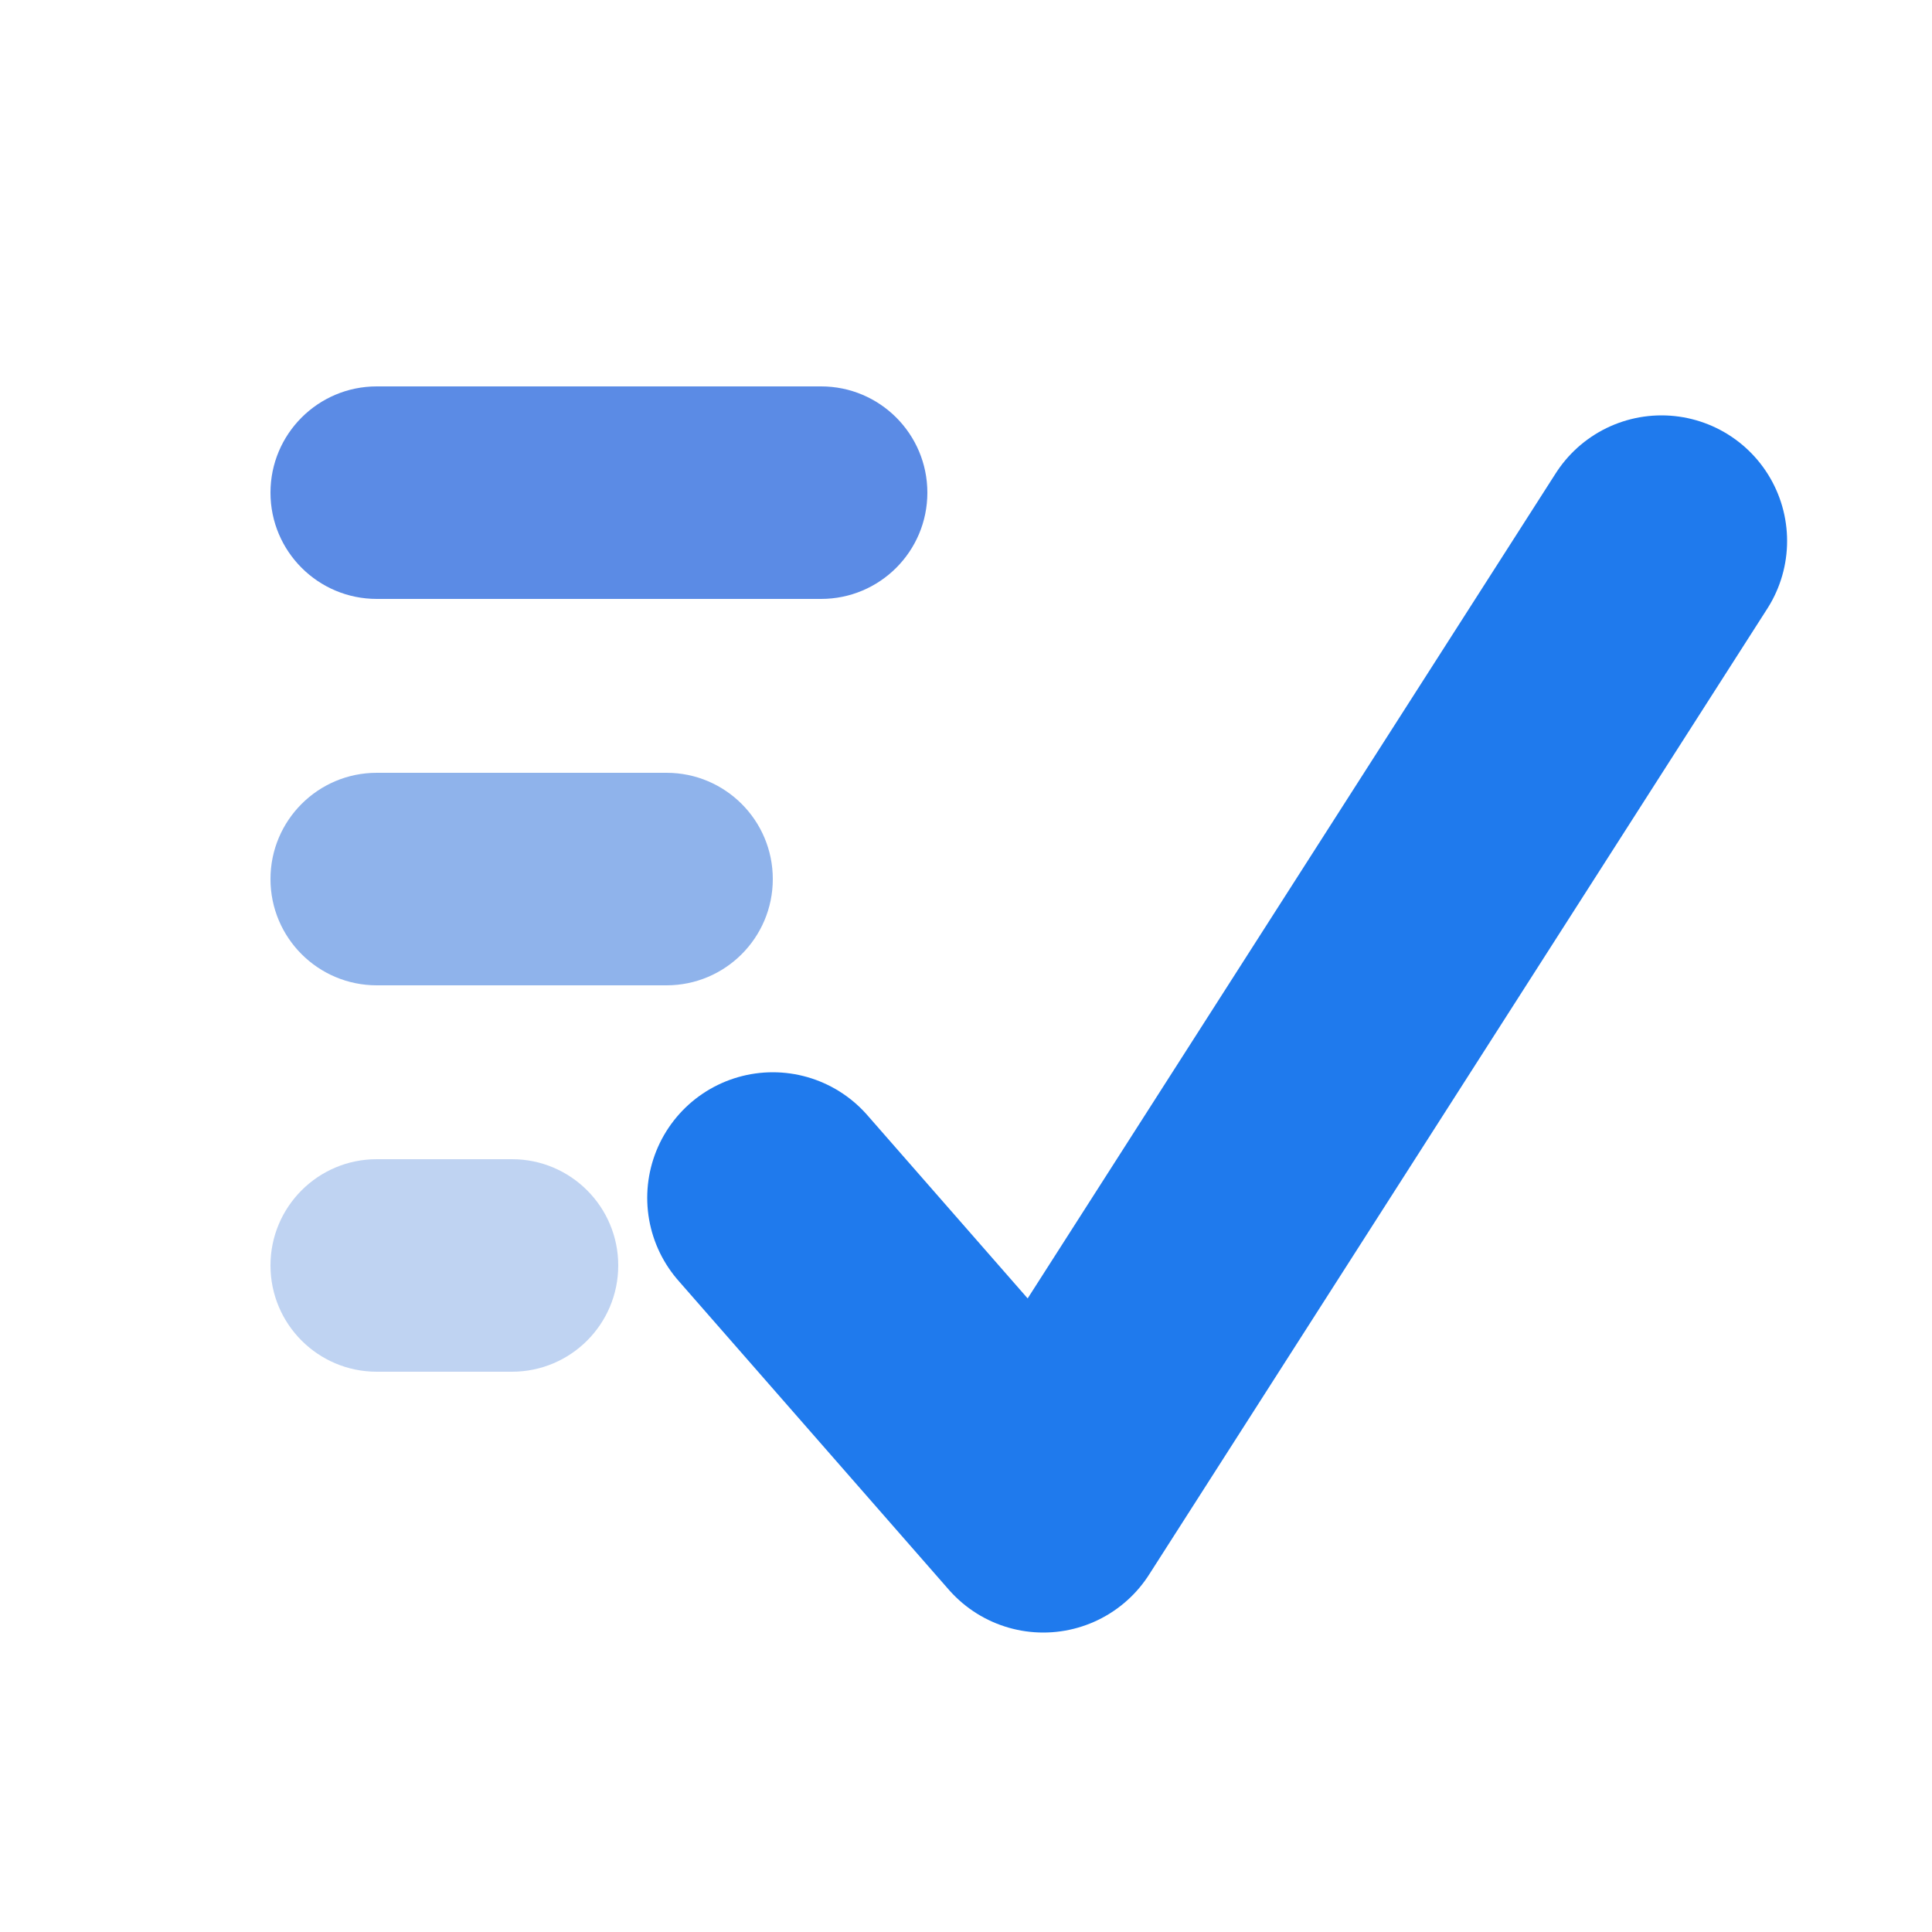
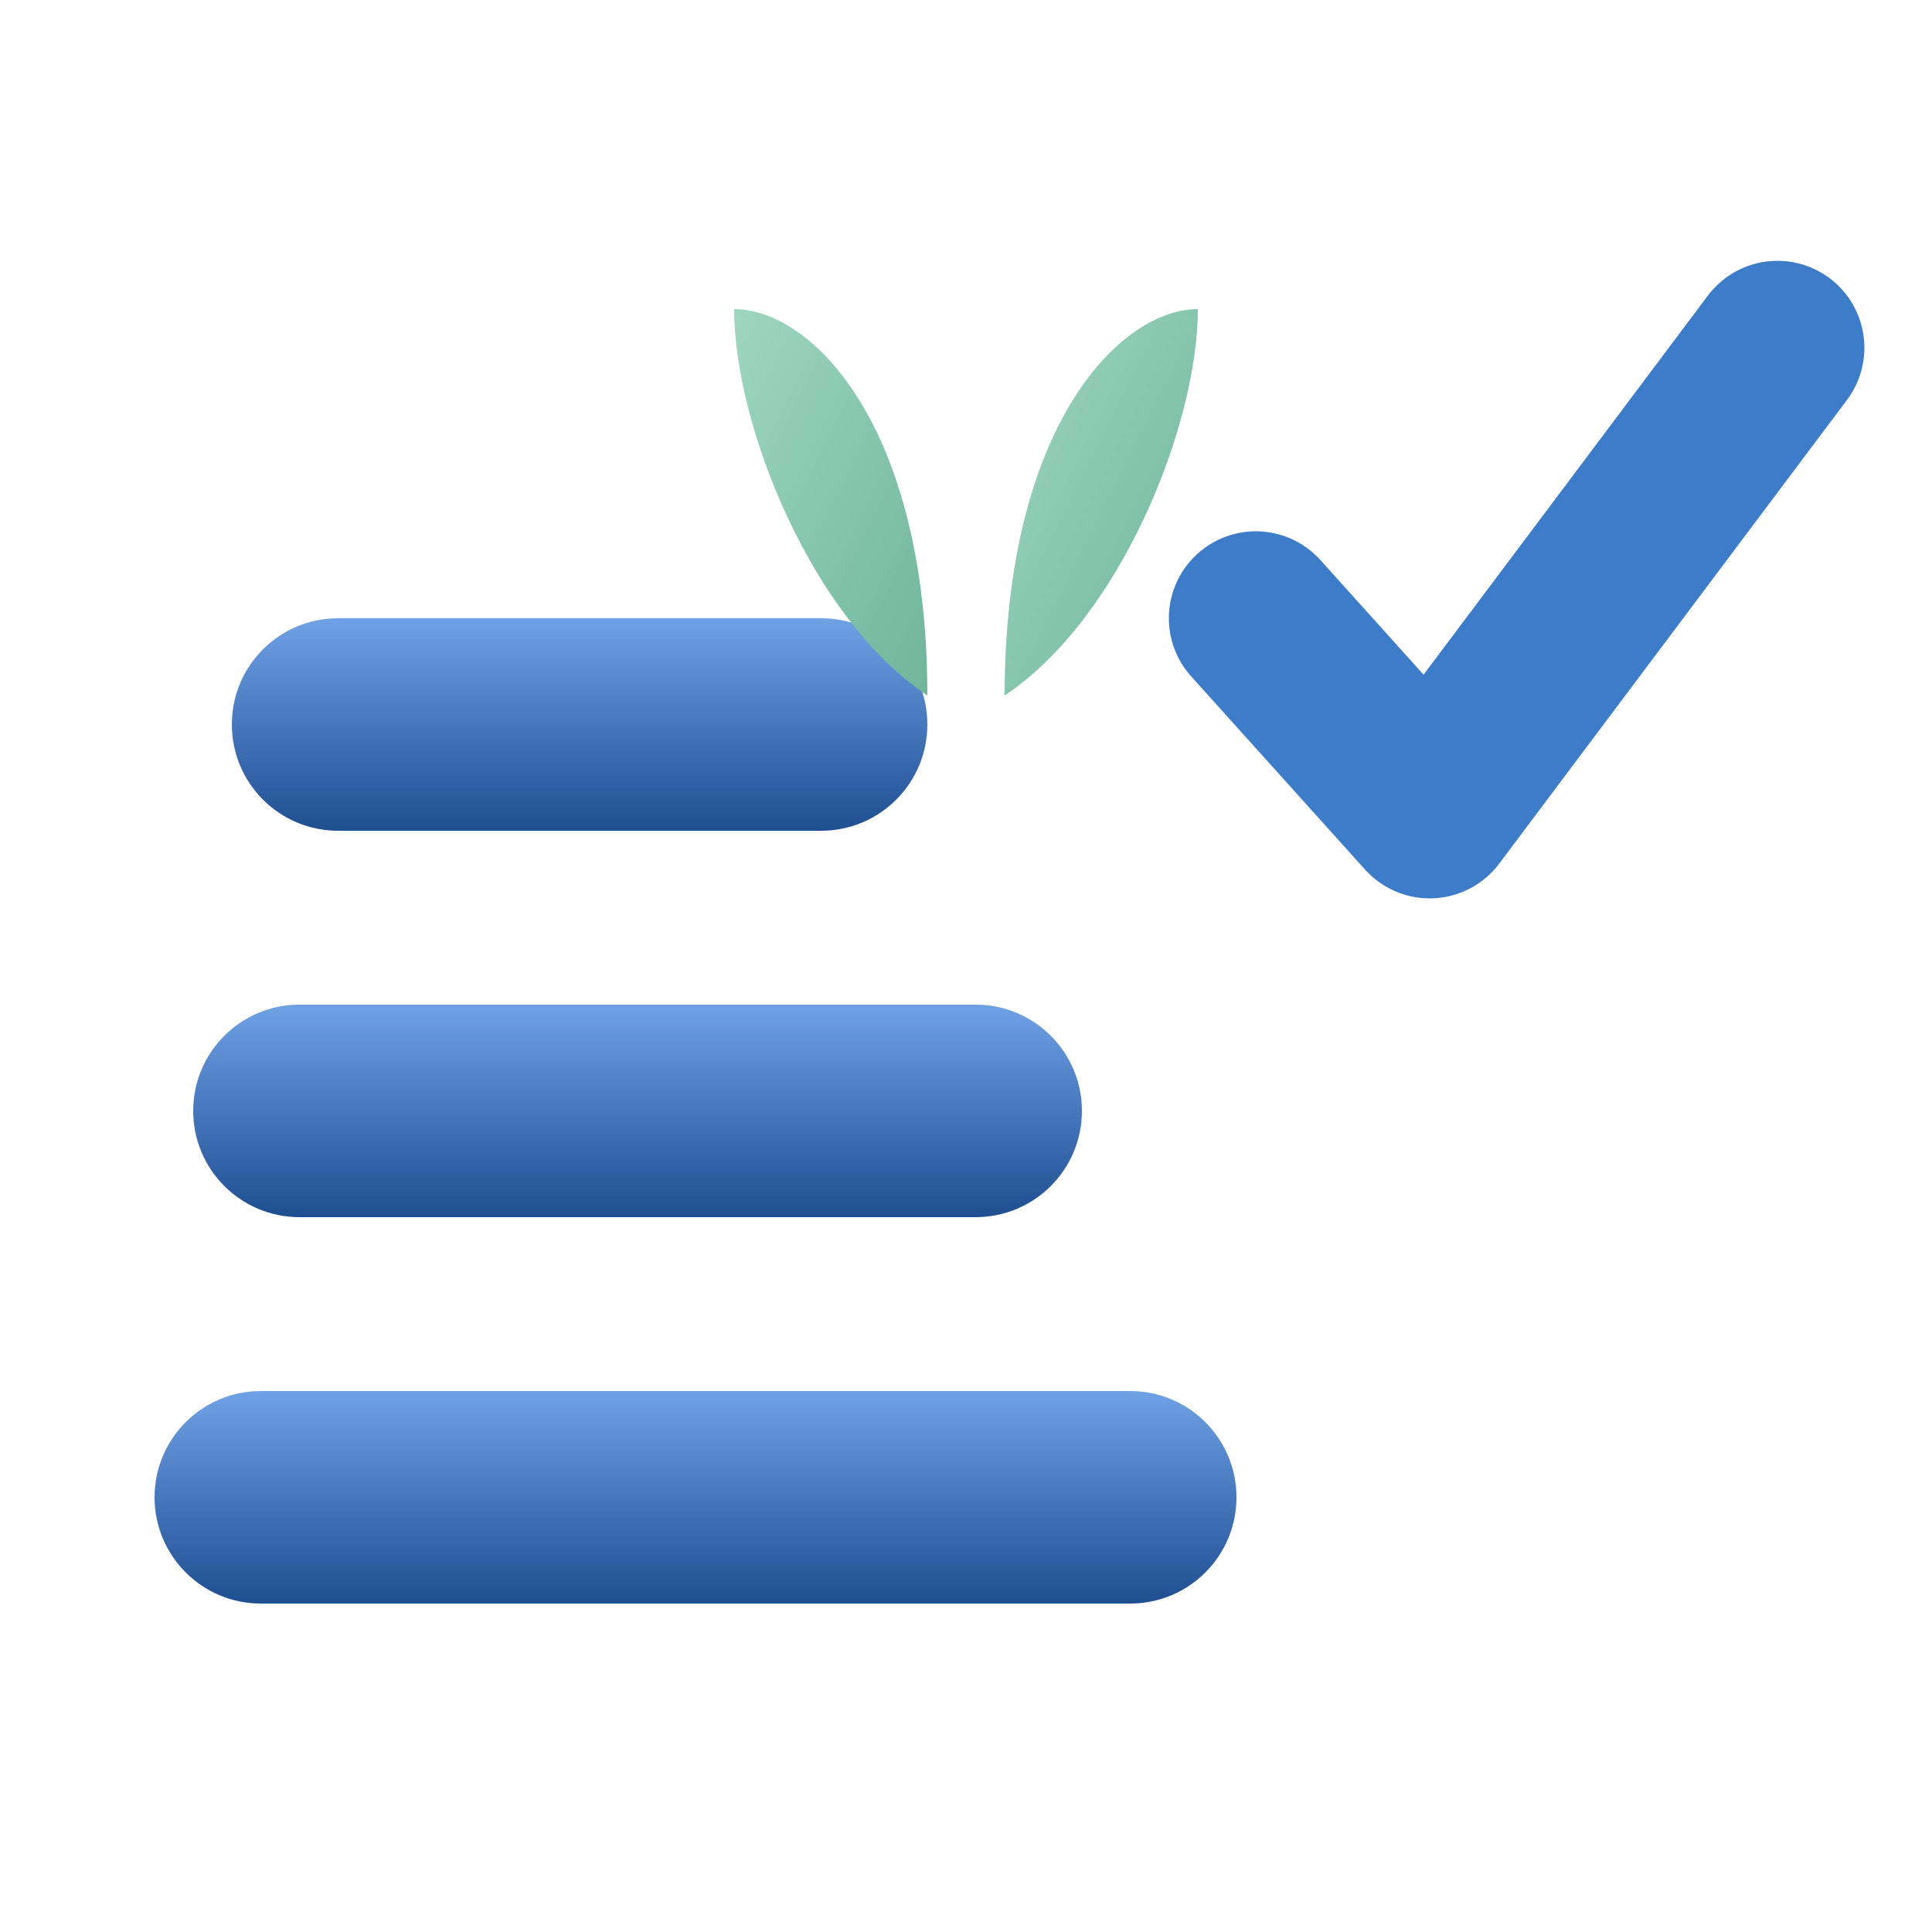
<svg xmlns="http://www.w3.org/2000/svg" viewBox="0 0 100 100" fill="none">
-   <rect x="14" y="20" width="34" height="11" rx="5.5" fill="#5B8BE5" />
-   <rect x="14" y="40" width="26" height="11" rx="5.5" fill="#8FB3EB" />
-   <rect x="14" y="60" width="18" height="11" rx="5.5" fill="#BFD3F2" />
-   <path d="M40 62 L54 78 L86 28" stroke="#1F7AED" stroke-width="13" stroke-linecap="round" stroke-linejoin="round" />
+   <defs>
+     <linearGradient id="barGradient" x1="0%" y1="0%" x2="0%" y2="100%">
+       <stop offset="0%" stop-color="#6FA1E5" />
+       <stop offset="100%" stop-color="#1F4E91" />
+     </linearGradient>
+     <linearGradient id="leafGradient" x1="0%" y1="0%" x2="100%" y2="100%">
+       <stop offset="0%" stop-color="#9FD6C0" />
+       <stop offset="100%" stop-color="#6FB59C" />
+     </linearGradient>
+   </defs>
+   <rect x="12" y="32" width="36" height="11" rx="5.5" fill="url(#barGradient)" />
+   <rect x="10" y="52" width="46" height="11" rx="5.5" fill="url(#barGradient)" />
+   <rect x="8" y="72" width="56" height="11" rx="5.5" fill="url(#barGradient)" />
+   <path d="M48 36 C48 22, 42 16, 38 16 C38 22, 42 32, 48 36 Z" fill="url(#leafGradient)" />
+   <path d="M52 36 C52 22, 58 16, 62 16 C62 22, 58 32, 52 36 Z" fill="url(#leafGradient)" />
+   <path d="M65 32 L74 42 L92 18" stroke="#3D7CC9" stroke-width="9" stroke-linecap="round" stroke-linejoin="round" />
</svg>
